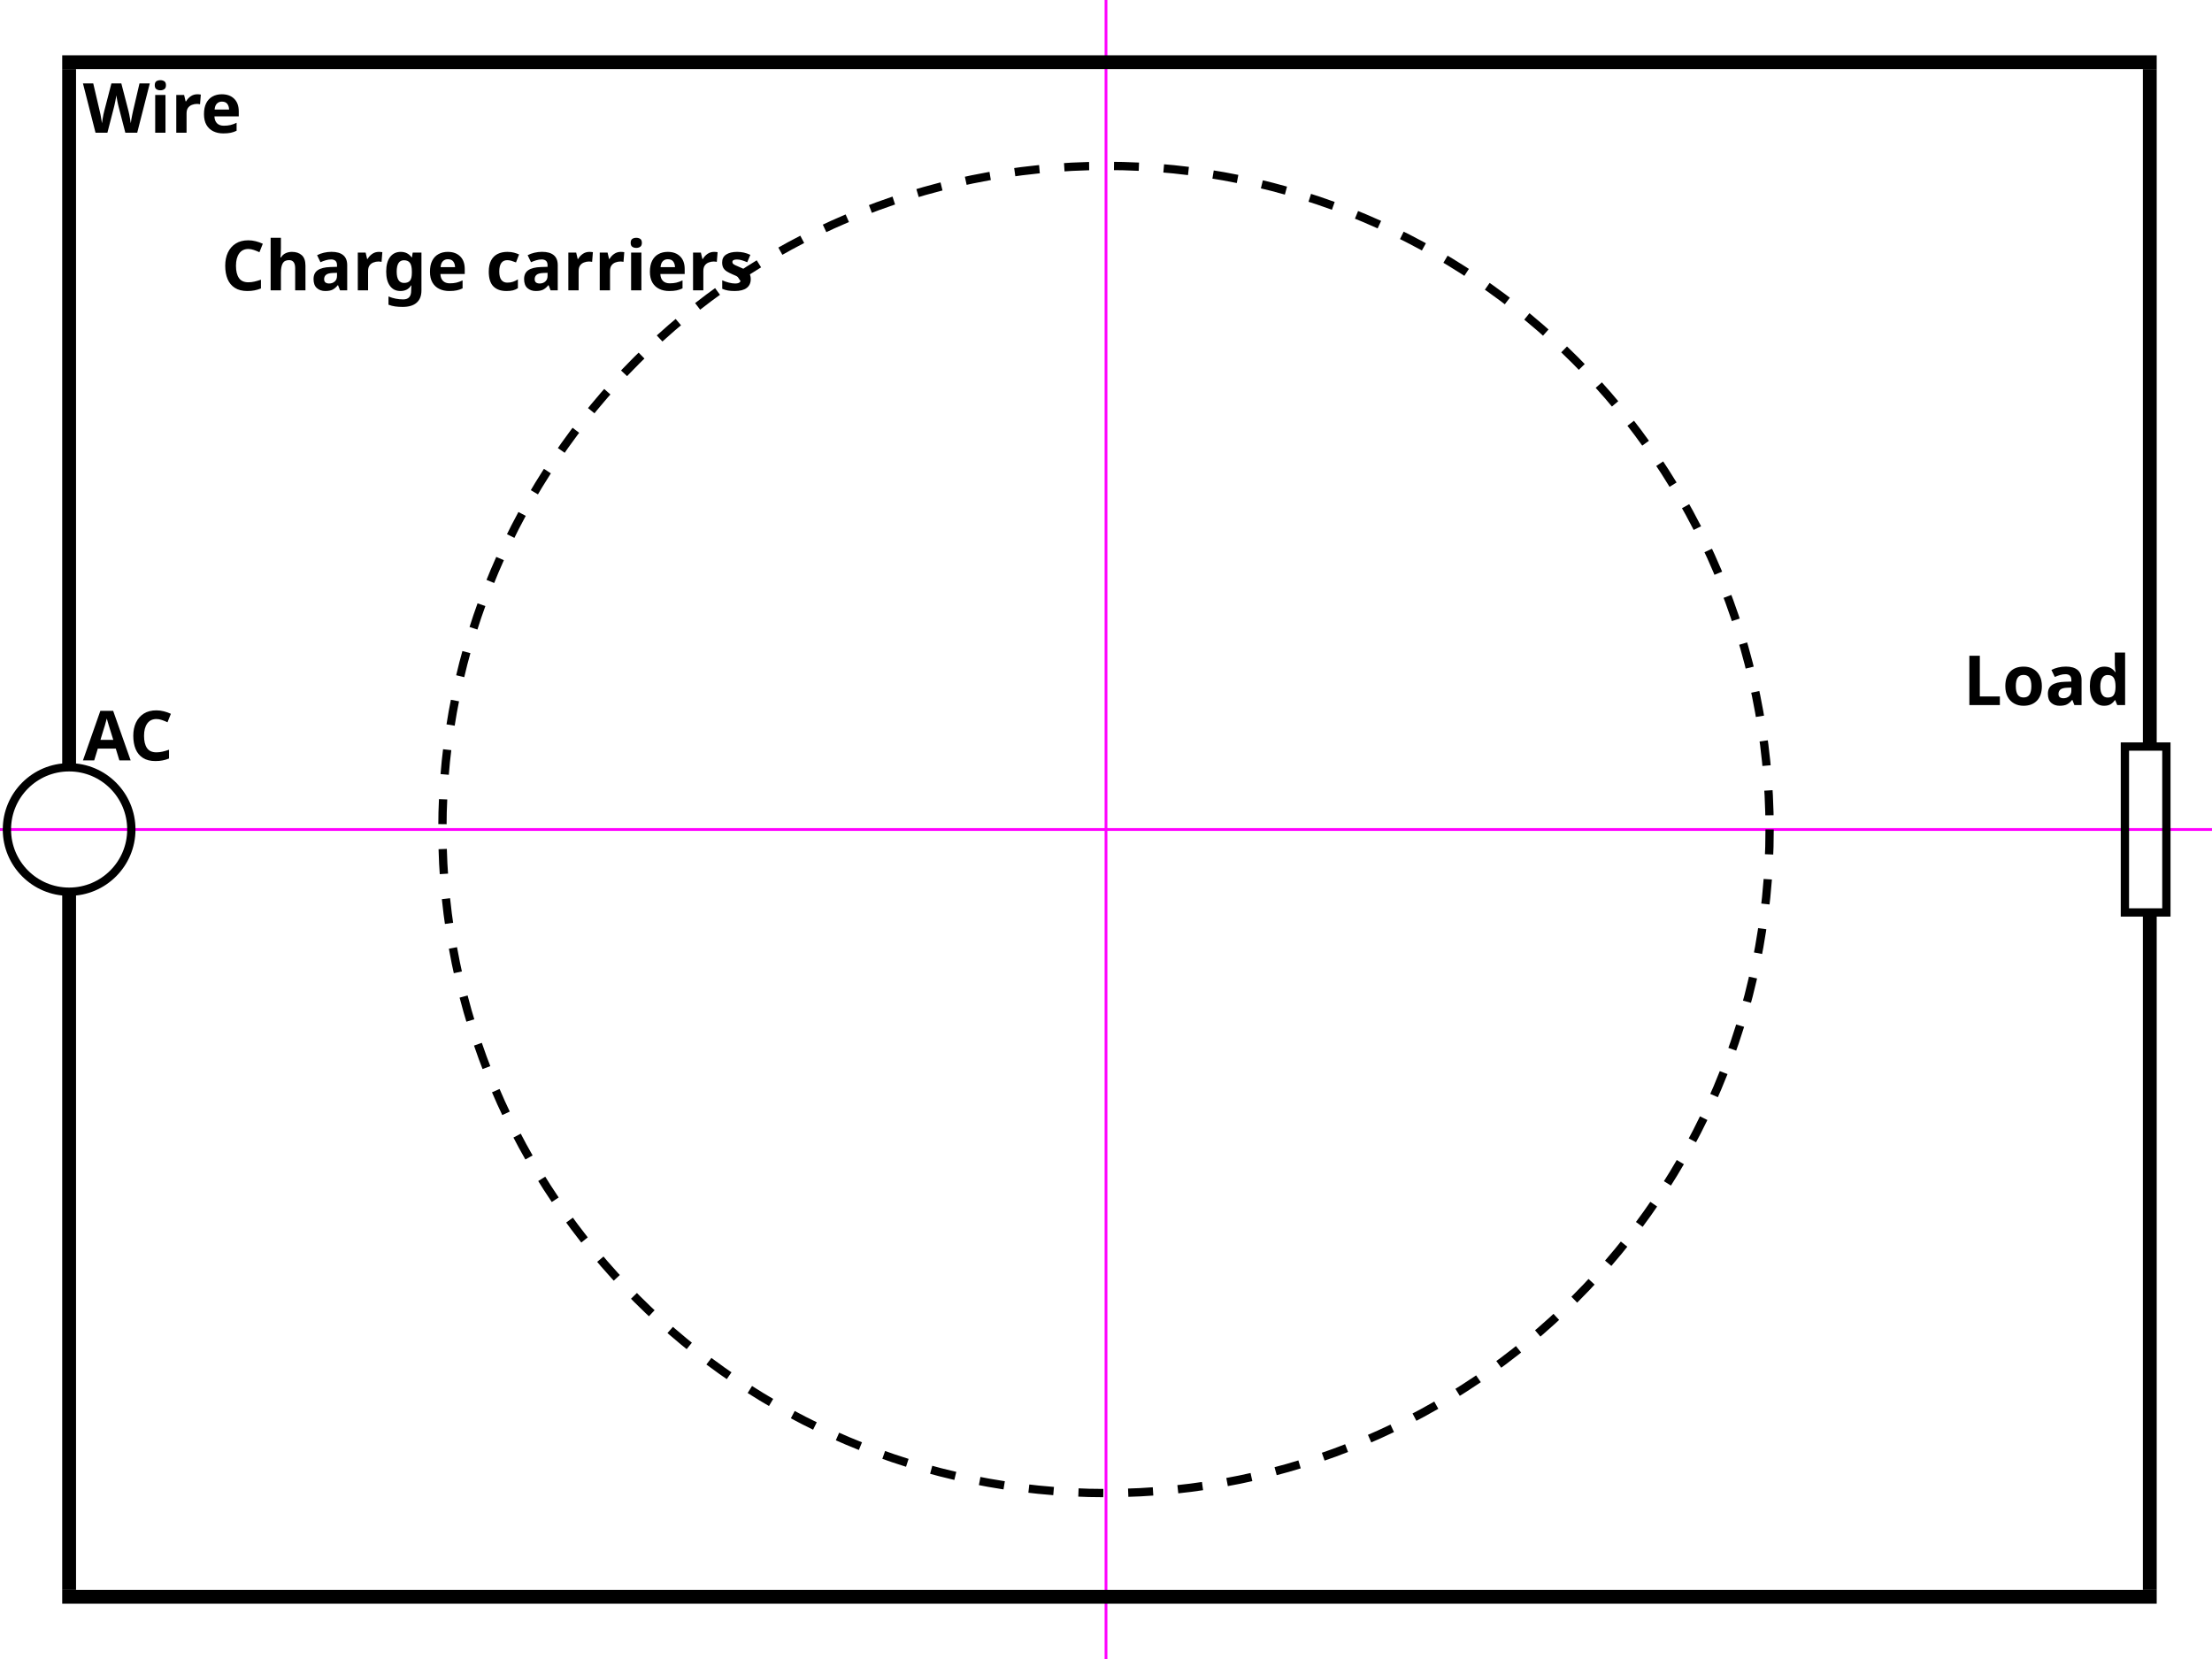
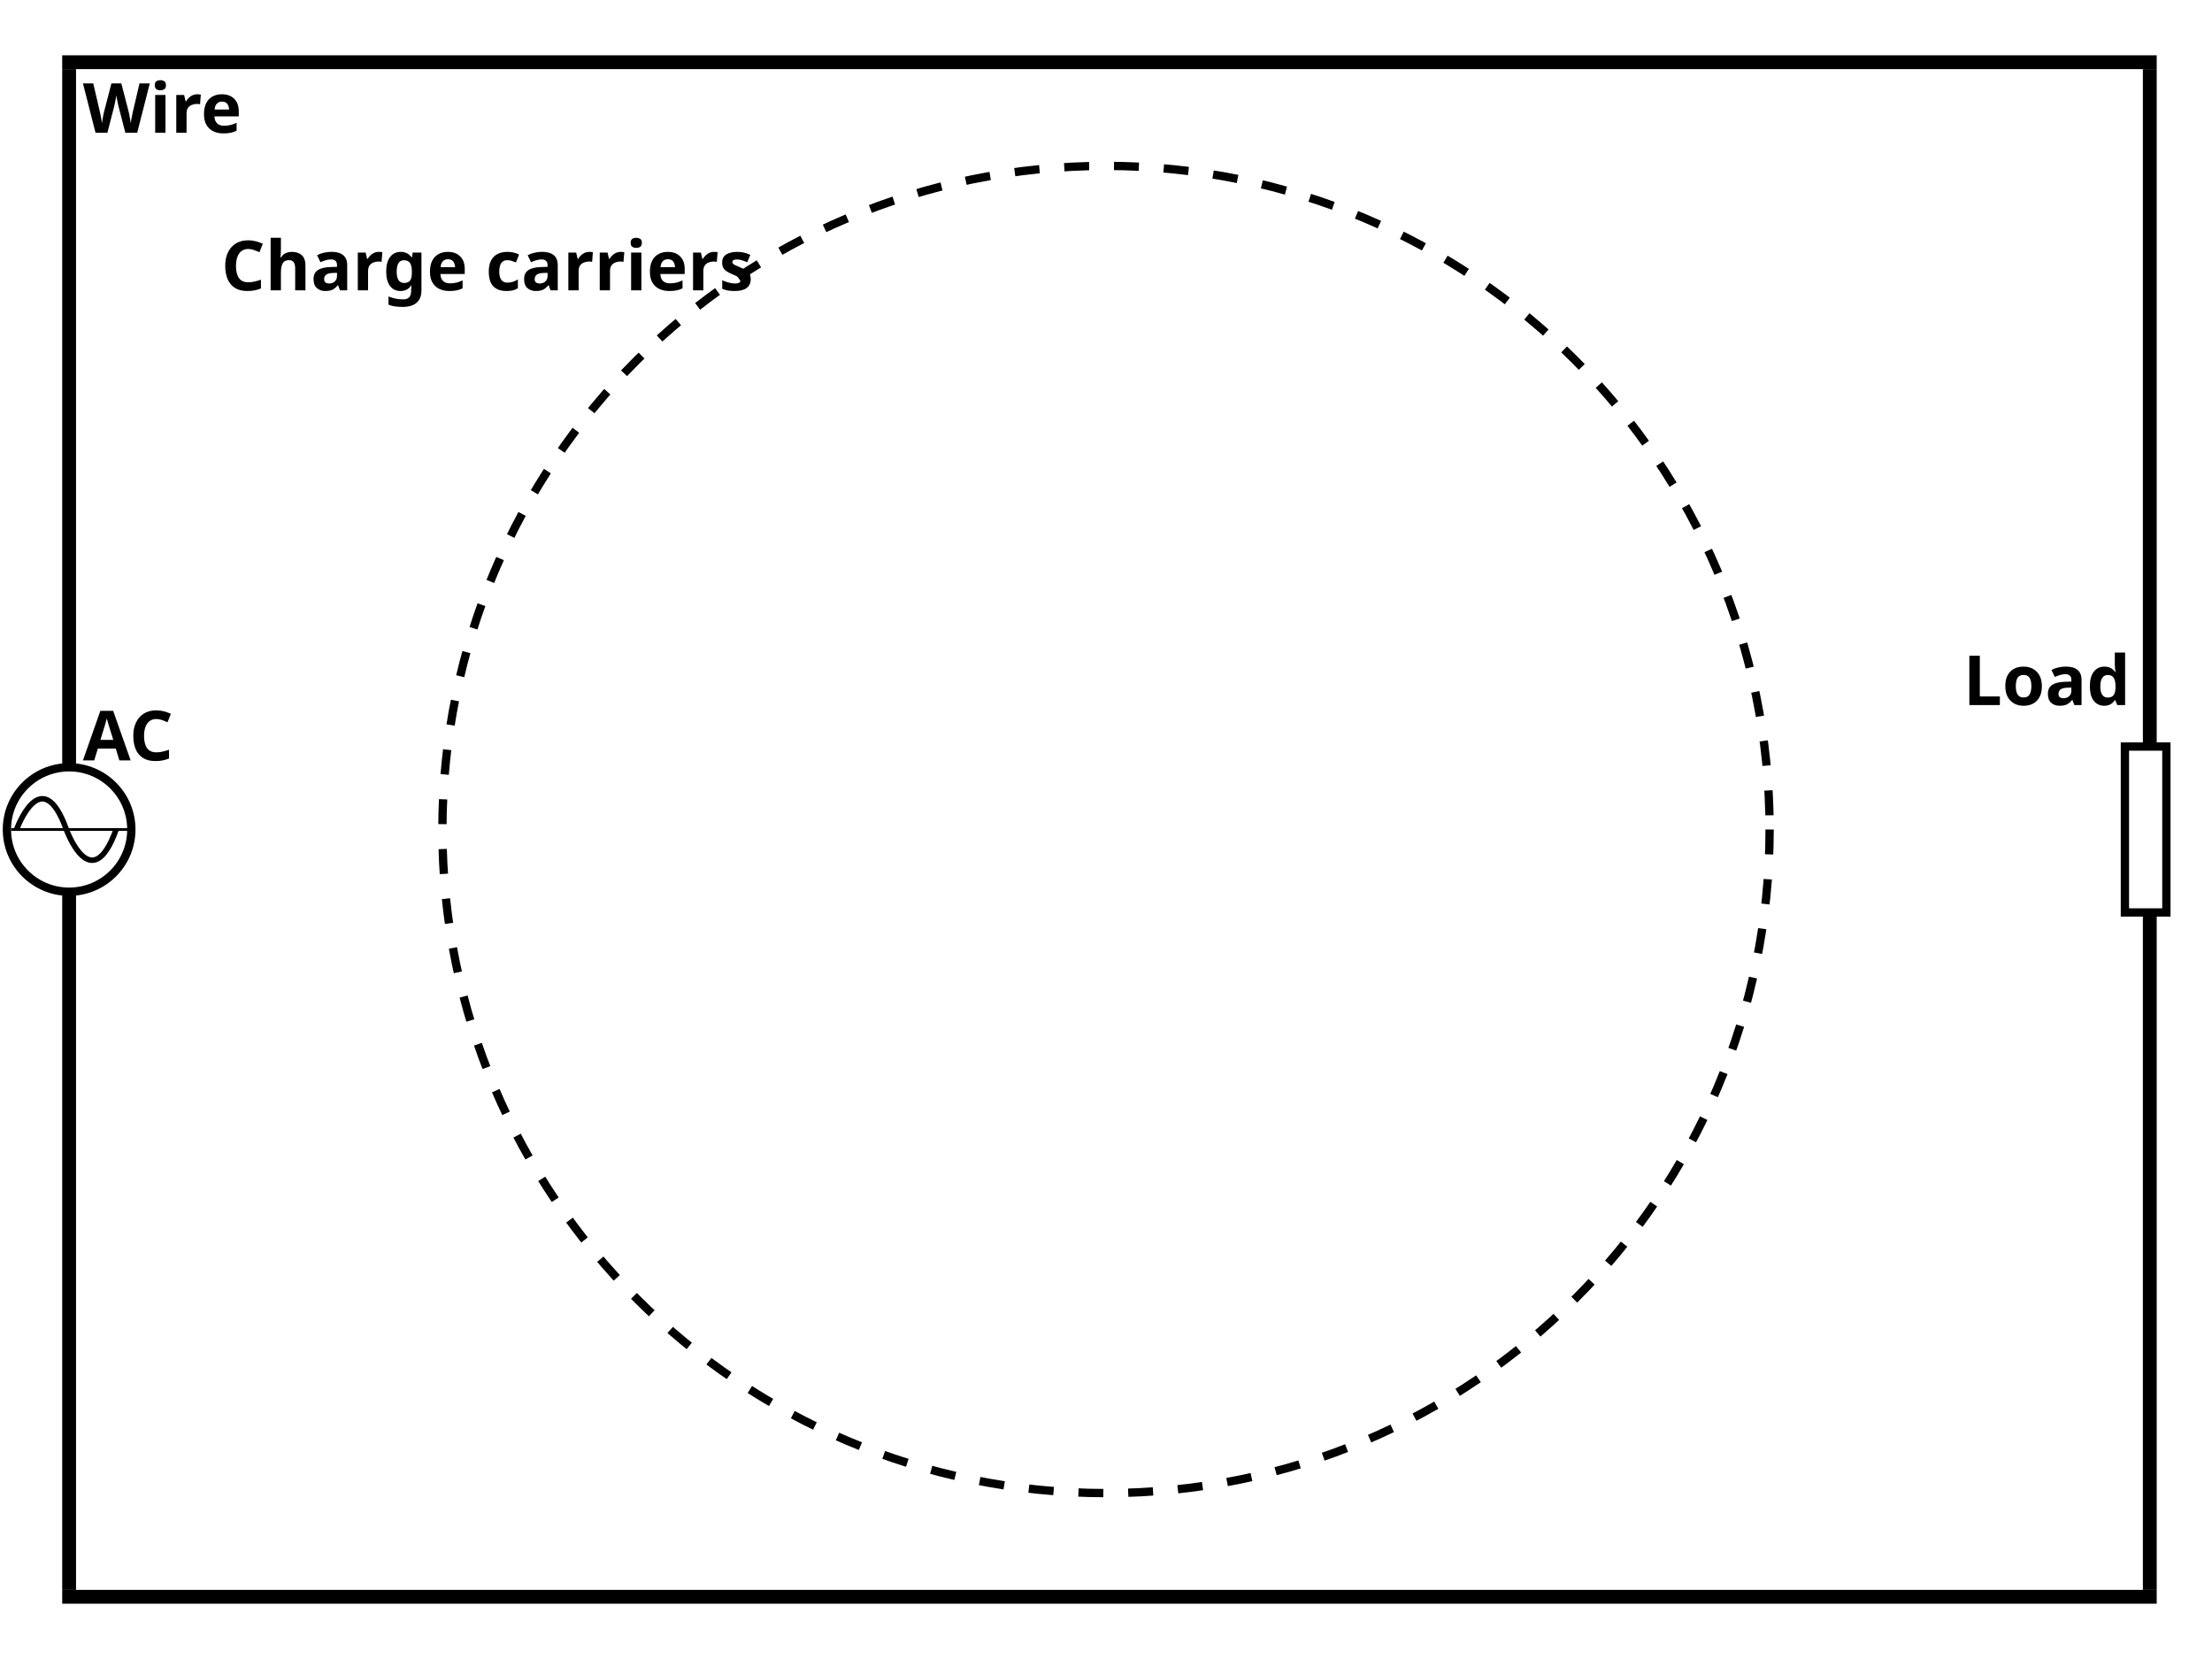
<svg xmlns="http://www.w3.org/2000/svg" id="svg1" version="1.1" viewBox="0 0 800 600" preserveAspectRatio="xMidYMid" fill-rule="evenodd" width="800" height="600">
  <g id="page1" transform="matrix(1.43537,0,0,1.368655,-15.83665,-11.89848)">
    <g id="layer1" transform="matrix(0.6966847,0,0,0.7306442,11.03315,8.693558)" style="display:inline">
      <rect id="white_background" x="0" y="0" width="800" height="600" fill="white">
            </rect>
-       <path id="horiz guide" d="M 0,300 H 800" style="fill:none;fill-opacity:1;stroke:#ff00ff;stroke-width:1;stroke-opacity:1">
-             </path>
-       <path id="vert guide" d="M 400,0 V 600" style="fill:none;fill-opacity:1;stroke:#ff00ff;stroke-width:1;stroke-opacity:1">
-             </path>
    </g>
    <g id="layer2" transform="matrix(0.6966847,0,0,0.7306442,11.03315,8.693558)" style="display:inline">
      <g id="wire">
        <text id="wire_text" x="30" y="48" font-family="Ubuntu" font-size="25" font-weight="bold" fill="#000000">
          <tspan>Wire</tspan>
        </text>
        <path id="wire_horiz_top" d="M 22.5,22.5 H 780.0" style="fill:none;fill-opacity:1;stroke:#000000;stroke-width:5;stroke-miterlimit:4;stroke-dasharray:none;stroke-dashoffset:0;stroke-opacity:1">
                </path>
        <path id="wire_horiz_bottom" d="M 22.5,577.5 H 780.0" style="fill:none;fill-opacity:1;stroke:#000000;stroke-width:5;stroke-miterlimit:4;stroke-dasharray:none;stroke-dashoffset:0;stroke-opacity:1">
                </path>
        <path id="wire_vert_left_top" d="M 25.0,25.0 V 277.5" style="fill:#000080;fill-opacity:1;stroke:#000000;stroke-width:5;stroke-dasharray:none;stroke-dashoffset:0;stroke-opacity:1">
                </path>
        <path id="wire_vert_left_bottom" d="M 25.0,322.5 V 575.0" style="fill:none;fill-opacity:1;stroke:#000000;stroke-width:5;stroke-dasharray:none;stroke-dashoffset:0;stroke-opacity:1">
                </path>
        <path id="wire_vert_right_top" d="M 777.5,25.0 V 270.0" style="fill:none;fill-opacity:1;stroke:#000000;stroke-width:5;stroke-miterlimit:4;stroke-dasharray:none;stroke-dashoffset:0;stroke-opacity:1">
                </path>
        <path id="wire_vert_right_bottom" d="M 777.5,330.0 V 575.0" style="display:inline;fill:none;fill-opacity:1;stroke:#000000;stroke-width:5;stroke-miterlimit:4;stroke-dasharray:none;stroke-dashoffset:0;stroke-opacity:1">
                </path>
      </g>
      <g id="load">
        <text id="load_text" x="710" y="255" font-family="Ubuntu" font-size="25" font-weight="bold" fill="#000000">
          <tspan>Load</tspan>
        </text>
        <rect id="load_rect" x="768.5" y="270.0" width="15" height="60" style="fill:none;stroke:#000000;stroke-width:3;stroke-dasharray:none;stroke-opacity:1">
                </rect>
      </g>
      <g id="power_source_ac">
        <text id="power_source_text" x="30" y="275" font-family="Ubuntu" font-size="25" font-weight="bold" fill="#000000">
          <tspan>AC</tspan>
        </text>
        <circle id="power_source_circle" cx="25.0px" cy="300px" r="22.5px" style="fill:none;stroke:#000000;stroke-opacity:1;stroke-width:3">
                </circle>
+         <path id="power_source_sine base" d="M 4,300 H 47" style="display:inline;fill:none;fill-opacity:1;stroke:#000000;stroke-width:1;stroke-miterlimit:4;stroke-dasharray:none;stroke-dashoffset:0;stroke-opacity:1">
+                 </path>
+         <path id="power_source_sine_wave" d="M 6,300                        c 0,0 9,-25 18,0                        c 0,0 9,25 18,0" style="fill:none;stroke:#000000;stroke-width:2;stroke-dasharray:none;stroke-opacity:1">
+                 </path>
      </g>
    </g>
    <g id="layer3" transform="matrix(0.6966847,0,0,0.7306442,11.03315,8.693558)" style="display:inline">
      <text id="charge_carriers_text" x="80" y="105" font-family="Ubuntu" font-size="25" font-weight="bold" fill="#000000">
        <tspan>Charge carriers</tspan>
      </text>
      <circle id="charge_carriers_circle" cx="400px" cy="300px" r="240px" style="fill:none;stroke:#000000;stroke-opacity:1;stroke-width:3;stroke-dasharray:9, 9;stroke-dashoffset:0">
        <animateTransform id="circle_carriers_rotate" attributeName="transform" attributeType="XML" type="rotate" values="10 400 300;                                 20 400 300;                                 30 400 300;                                 20 400 300;                                 10 400 300;                                 0 400 300;                                 -10 400 300;                                 -20 400 300;                                 -30 400 300;                                 -20 400 300;                                 -10 400 300;                                 0 400 300" dur="2.75s" fill="freeze" repeatCount="indefinite">
                </animateTransform>
      </circle>
    </g>
  </g>
</svg>
